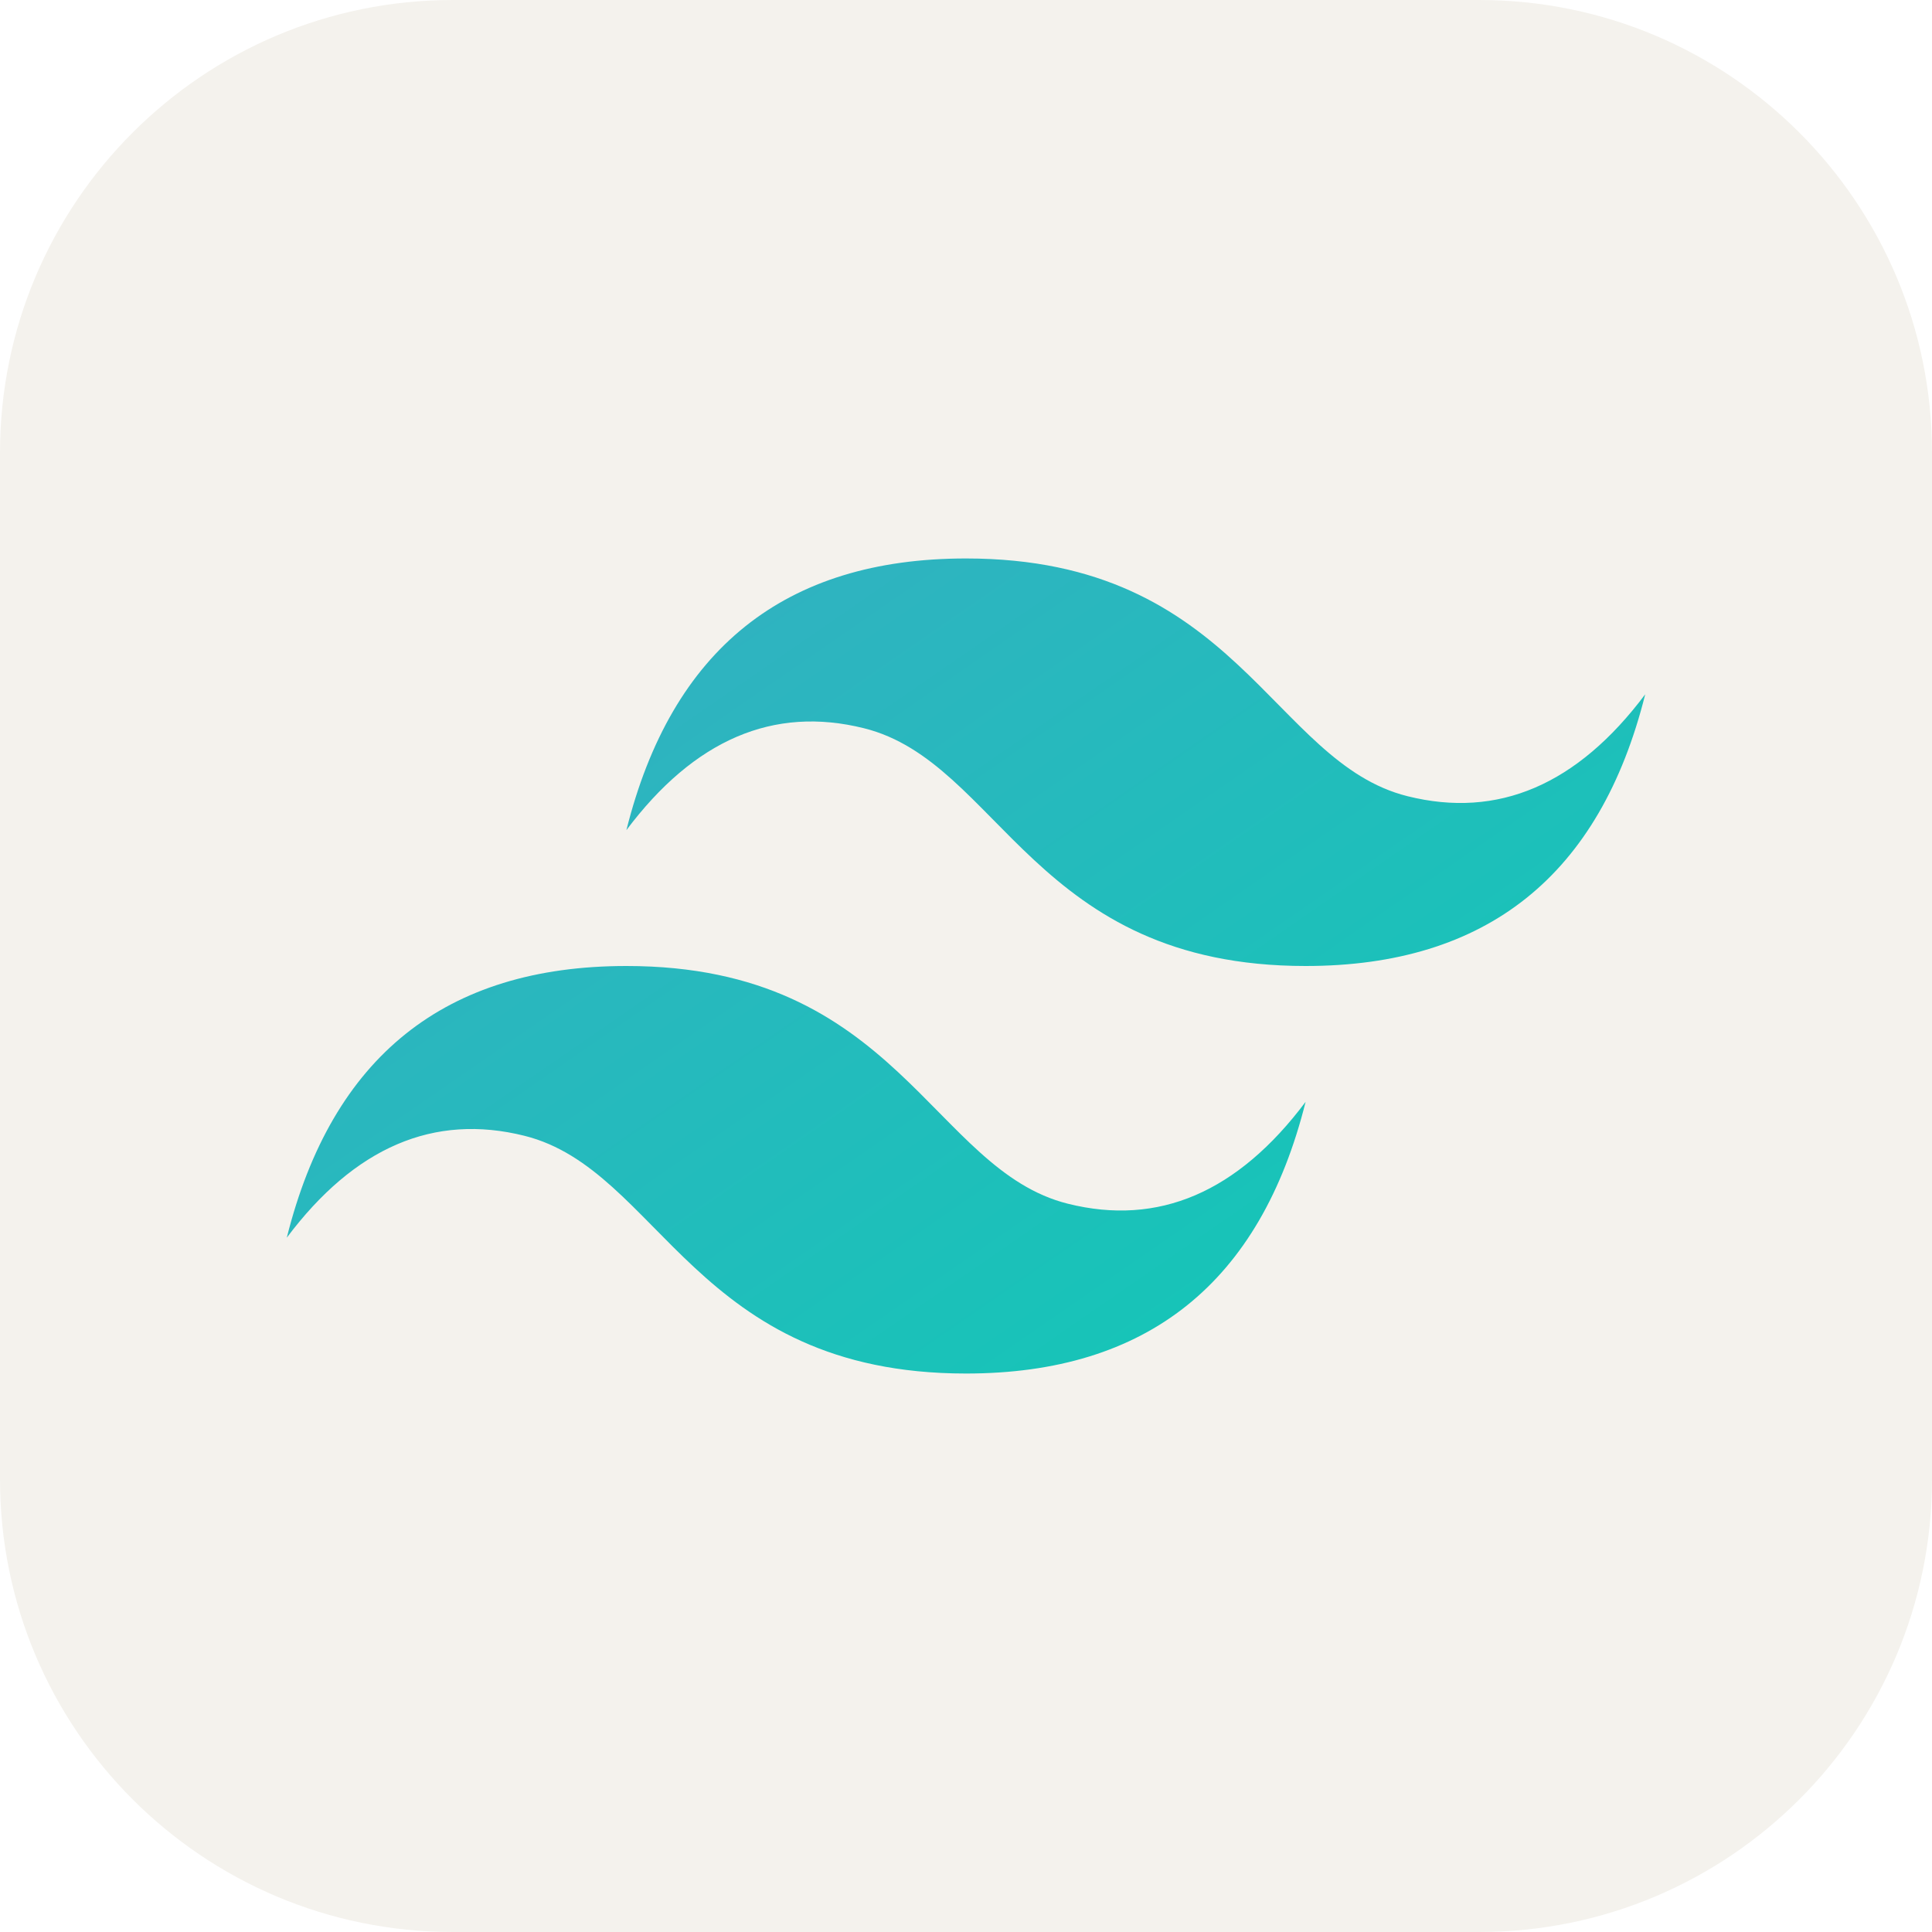
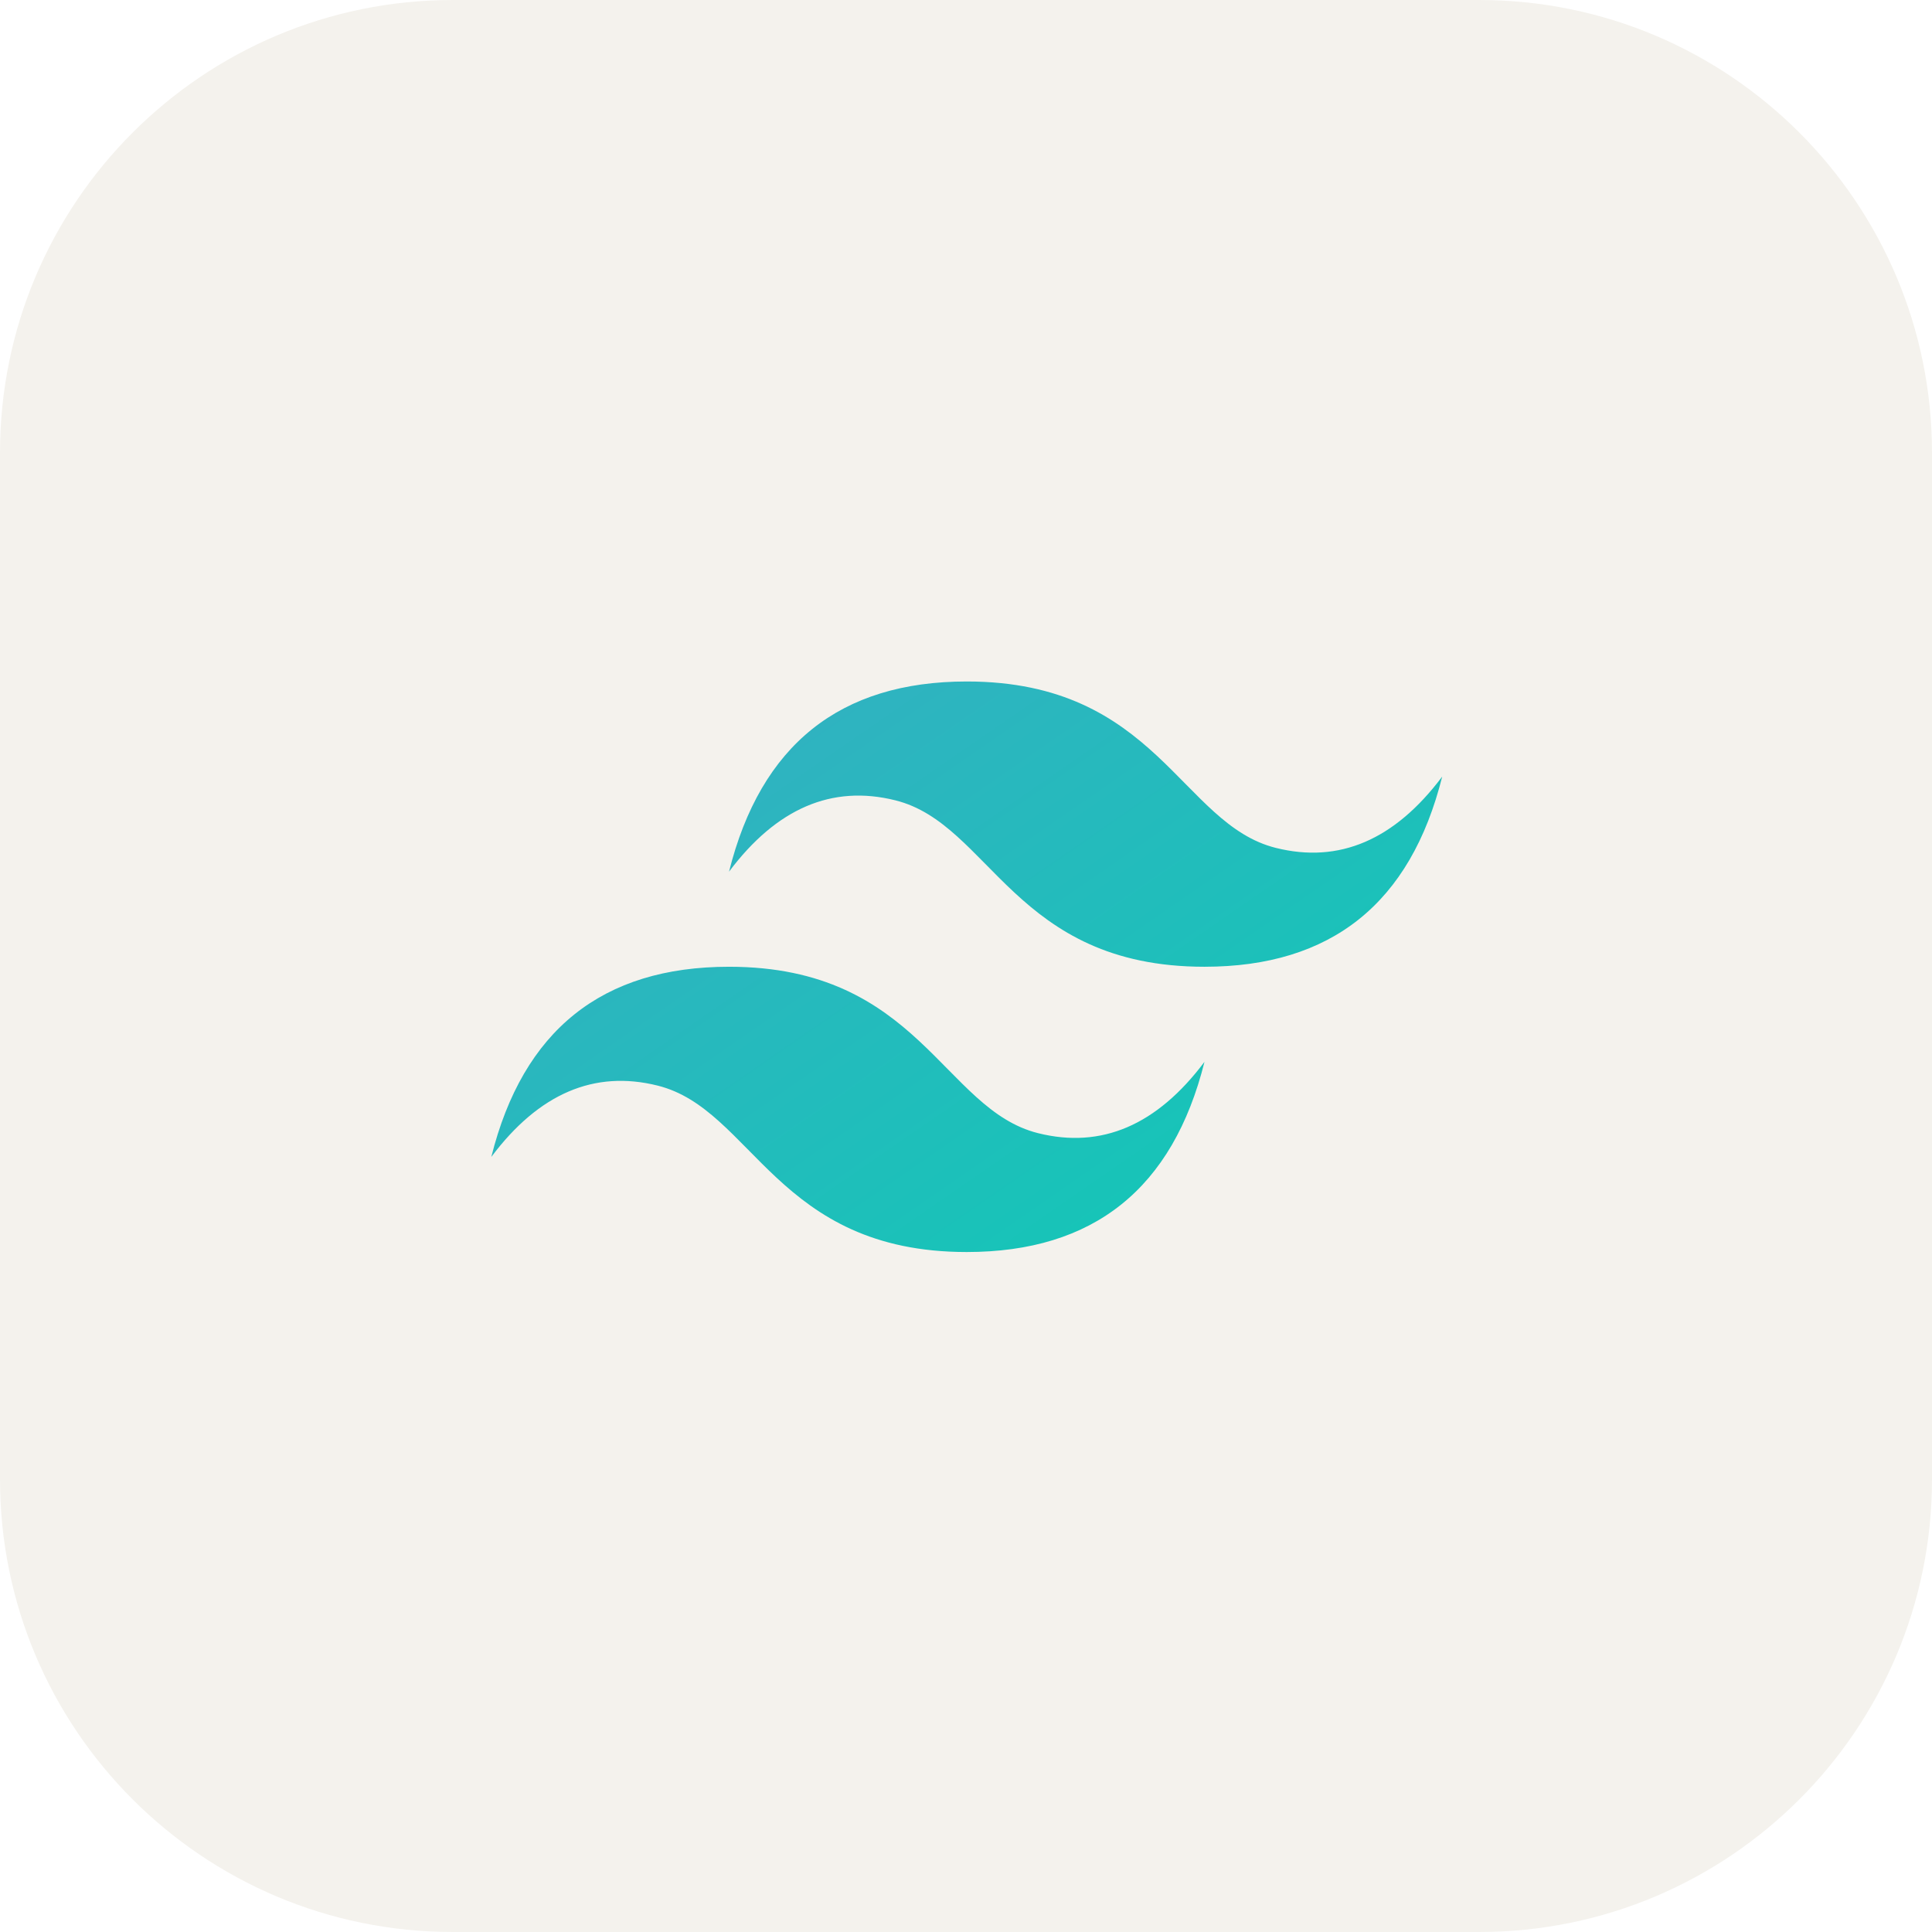
<svg xmlns="http://www.w3.org/2000/svg" width="256" height="256" fill="none" viewBox="0 0 256 256">
  <rect width="256" height="256" fill="#F4F2ED" rx="60" />
-   <path fill="url(#paint0_linear_2_118)" fill-rule="evenodd" d="M83 110C88.999 86.001 104.001 74 128 74C164 74 168.5 101 186.5 105.5C198.501 108.501 209 104.001 218 92C212.001 115.999 196.999 128 173 128C137 128 132.5 101 114.5 96.5C102.499 93.499 92 97.999 83 110ZM38 164C43.999 140.001 59.001 128 83 128C119 128 123.5 155 141.5 159.5C153.501 162.501 164 158.001 173 146C167.001 169.999 151.999 182 128 182C92 182 87.5 155 69.5 150.5C57.499 147.499 47 151.999 38 164Z" clip-rule="evenodd" />
-   <defs>
-     <linearGradient id="paint0_linear_2_118" x1="86.5" x2="163.5" y1="74" y2="185.5" gradientUnits="userSpaceOnUse">
-       <stop stop-color="#32B1C1" />
-       <stop offset="1" stop-color="#14C6B7" />
-     </linearGradient>
-   </defs>
+   <g transform="scale(0.7) translate(55, 55)">
+     <path fill="url(#paint0_linear_2_118)" fill-rule="evenodd" d="M83 110C88.999 86.001 104.001 74 128 74C164 74 168.5 101 186.5 105.5C198.501 108.501 209 104.001 218 92C212.001 115.999 196.999 128 173 128C137 128 132.5 101 114.5 96.5C102.499 93.499 92 97.999 83 110ZM38 164C43.999 140.001 59.001 128 83 128C119 128 123.5 155 141.5 159.5C153.501 162.501 164 158.001 173 146C167.001 169.999 151.999 182 128 182C92 182 87.5 155 69.5 150.5C57.499 147.499 47 151.999 38 164Z" clip-rule="evenodd" />
+     <defs>
+       <linearGradient id="paint0_linear_2_118" x1="86.5" x2="163.5" y1="74" y2="185.5" gradientUnits="userSpaceOnUse">
+         <stop stop-color="#32B1C1" />
+         <stop offset="1" stop-color="#14C6B7" />
+       </linearGradient>
+     </defs>
+   </g>
</svg>
